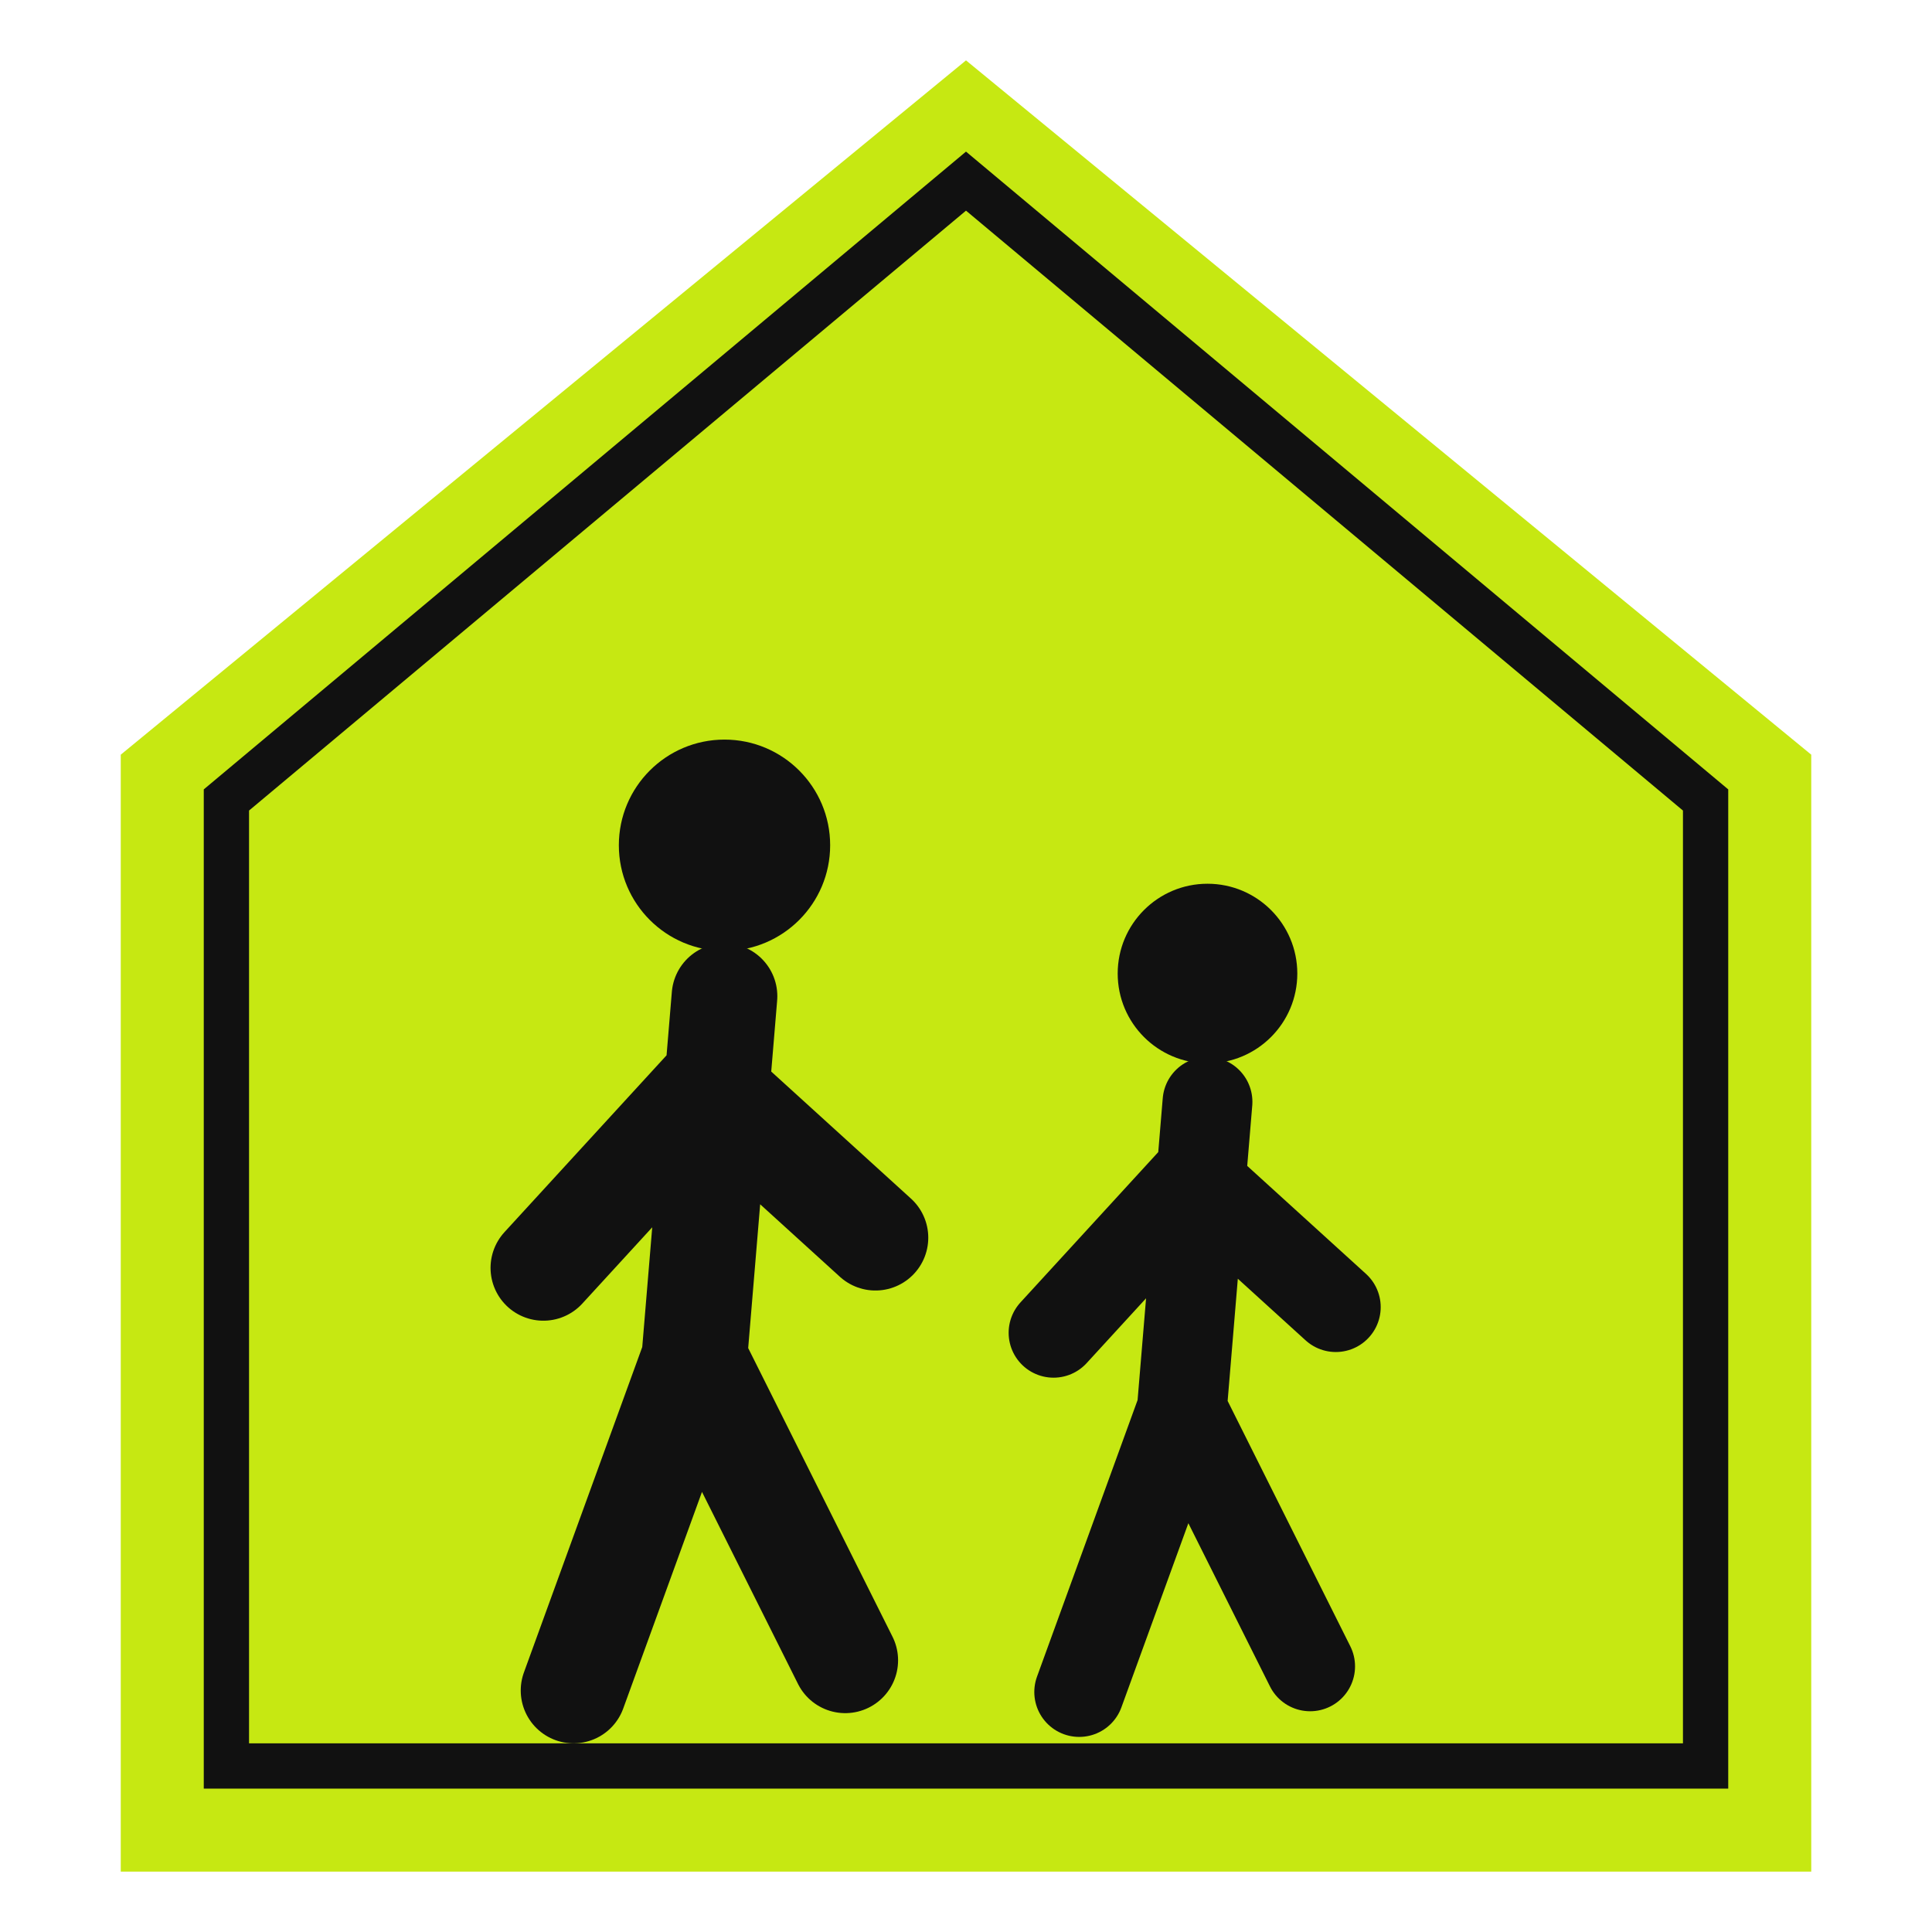
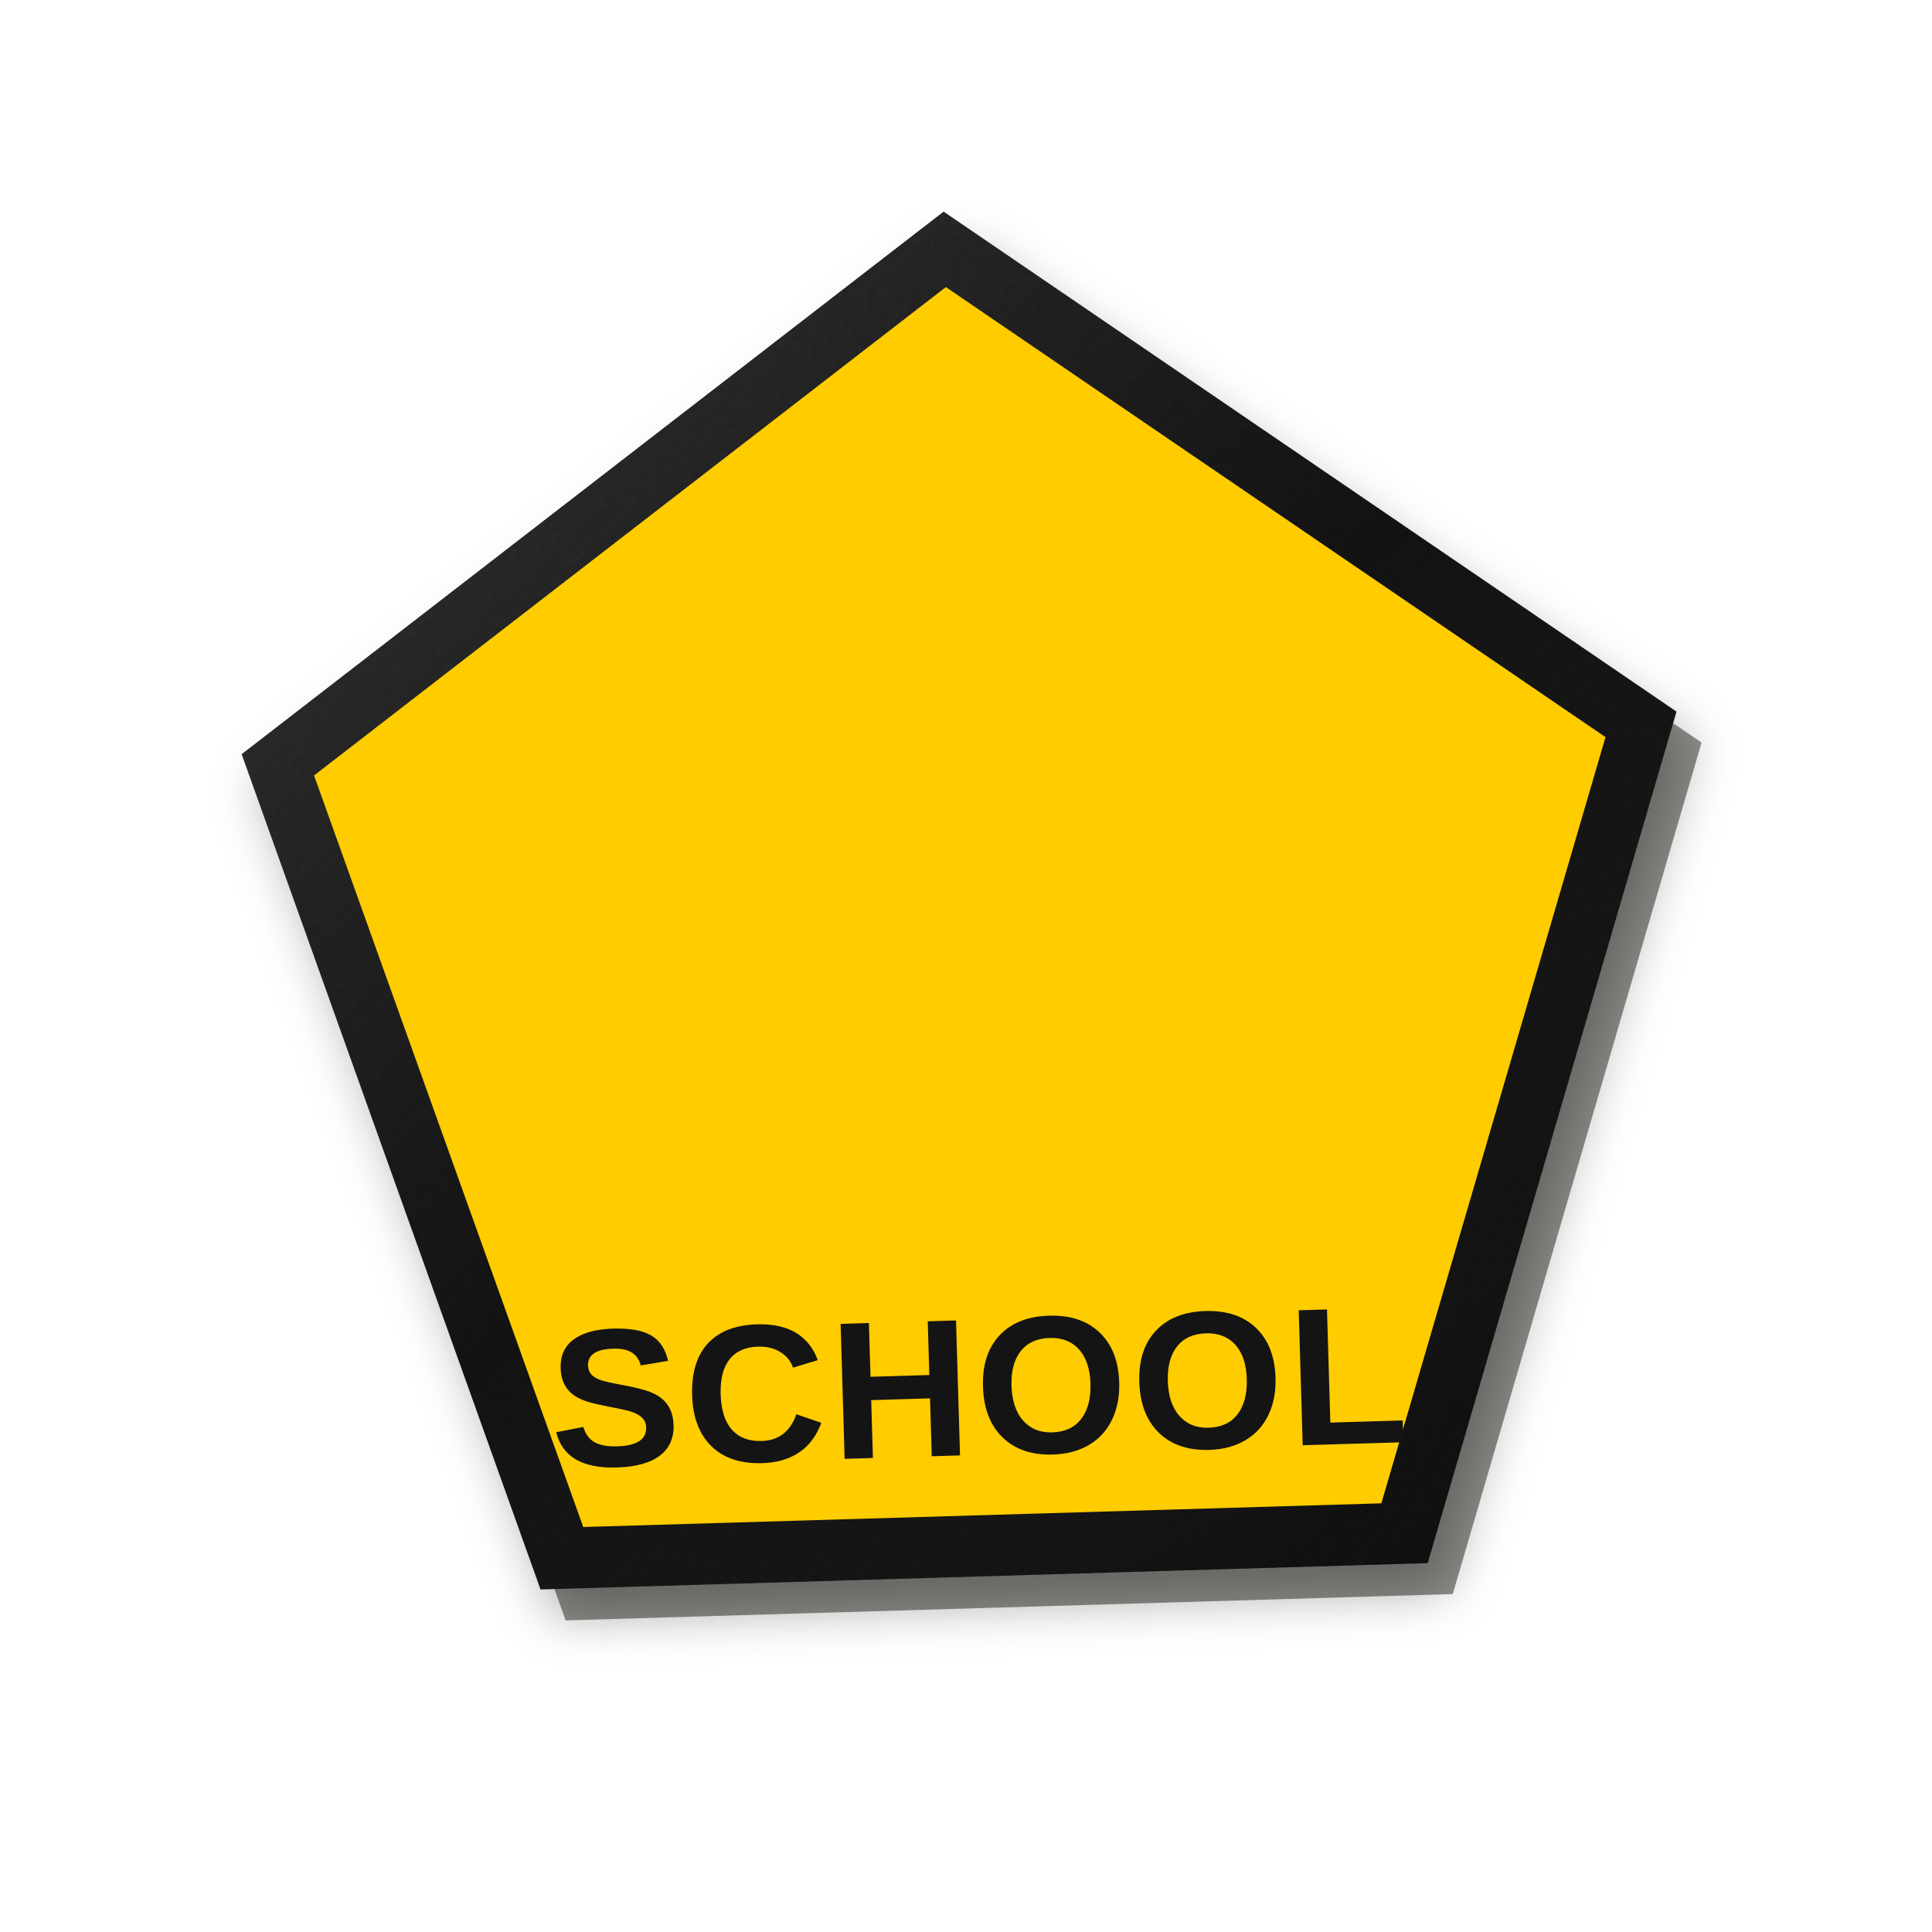
- <svg xmlns="http://www.w3.org/2000/svg" viewBox="0 0 128 128" width="256" height="256">
-   <polygon points="64,4 120,50 120,124 8,124 8,50" fill="#C6E812" />
-   <polygon points="64,12 113,53 113,117 15,117 15,53" fill="none" stroke="#111" stroke-width="3" />
-   <g transform="translate(48 86) scale(1)">
-     <circle cx="0" cy="-30" r="7" fill="#111" />
-     <path d="M0 -20 L-2 4 M-2 4 L-10 26 M-2 4 L8 24 M-1 -14 L-12 -2 M-1 -14 L10 -4" fill="none" stroke="#111" stroke-width="7" stroke-linecap="round" stroke-linejoin="round" />
-   </g>
-   <g transform="translate(80 90) scale(0.85)">
-     <circle cx="0" cy="-30" r="7" fill="#111" />
-     <path d="M0 -20 L-2 4 M-2 4 L-10 26 M-2 4 L8 24 M-1 -14 L-12 -2 M-1 -14 L10 -4" fill="none" stroke="#111" stroke-width="7" stroke-linecap="round" stroke-linejoin="round" />
+ <svg xmlns="http://www.w3.org/2000/svg" viewBox="0 0 256 256" width="512" height="512">
+   <defs>
+     <linearGradient id="sheen" x1="0" y1="0" x2=".85" y2="1">
+       <stop offset="0" stop-color="#ffffff" stop-opacity=".30" />
+       <stop offset=".30" stop-color="#ffffff" stop-opacity=".10" />
+       <stop offset=".52" stop-color="#ffffff" stop-opacity="0" />
+       <stop offset=".80" stop-color="#000000" stop-opacity=".06" />
+       <stop offset="1" stop-color="#000000" stop-opacity=".16" />
+     </linearGradient>
+     <radialGradient id="vig" cx=".42" cy=".36" r=".78">
+       <stop offset=".55" stop-color="#000000" stop-opacity="0" />
+       <stop offset="1" stop-color="#000000" stop-opacity=".16" />
+     </radialGradient>
+     <filter id="grain" x="0" y="0" width="100%" height="100%">
+       <feTurbulence type="fractalNoise" baseFrequency=".9" numOctaves="3" stitchTiles="stitch" result="n" />
+       <feColorMatrix in="n" type="matrix" values="0 0 0 0 0 0 0 0 0 0 0 0 0 0 0 .6 .6 .6 0 0" />
+     </filter>
+     <filter id="lift" x="-14%" y="-14%" width="128%" height="128%">
+       <feDropShadow dx="2" dy="4" stdDeviation="3.2" flood-color="#000" flood-opacity=".30" />
+     </filter>
+   </defs>
+   <defs>
+     <clipPath id="face">
+       <polygon points="128.0,28.0 223.1,97.1 186.8,208.9 69.2,208.9 32.9,97.1" />
+     </clipPath>
+   </defs>
+   <g transform="rotate(-1.7 128 128)">
+     <g transform="translate(3.2 4.2)" fill="#8B8B85" opacity=".95">
+       <polygon points="128.0,28.0 223.1,97.1 186.8,208.9 69.2,208.9 32.9,97.1" />
+     </g>
+     <g filter="url(#lift)">
+       <polygon points="128.0,28.0 223.1,97.1 186.8,208.9 69.2,208.9 32.9,97.1" fill="#141414" />
+     </g>
+     <g clip-path="url(#face)">
+       <rect width="256" height="256" fill="url(#sheen)" />
+       <rect width="256" height="256" fill="url(#vig)" />
+       <rect width="256" height="256" filter="url(#grain)" opacity=".18" />
+       <polygon points="128.0,38.0 213.6,100.2 180.9,200.8 75.1,200.8 42.4,100.2" fill="#FFCC00" />
+       <g transform="translate(0 -18)">
+         <g transform="translate(-20 10) scale(0.8)" fill="#141414">
+           <circle cx="0" cy="-34" r="9" />
+           <path d="M-3 -22 L9 -22 L14 -2 L26 22 L18 26 L6 4 L-4 12 L-12 30 L-21 26 L-11 2 L-14 -12 L-26 -6 L-30 -14 L-10 -24 Z" />
+           <path d="M-2 -20 L12 -14 L28 -24 L32 -16 L14 -4 L2 -10 Z" />
+         </g>
+         <g transform="translate(20 10) scale(0.66)" fill="#141414">
+           <circle cx="0" cy="-34" r="9" />
+           <path d="M-3 -22 L9 -22 L14 -2 L26 22 L18 26 L6 4 L-4 12 L-12 30 L-21 26 L-11 2 L-14 -12 L-26 -6 L-30 -14 L-10 -24 Z" />
+           <path d="M-2 -20 L12 -14 L28 -24 L32 -16 L14 -4 L2 -10 Z" />
+         </g>
+       </g>
+       <polygon points="128.0,38.0 213.6,100.2 180.9,200.8 75.1,200.8 42.4,100.2" fill="none" stroke="#141414" stroke-width="0" />
+       <text x="128" y="192.8" text-anchor="middle" font-family="'Highway Gothic','Arial Narrow','Liberation Sans Narrow','Helvetica Neue',Arial,sans-serif" font-size="26" font-weight="700" letter-spacing="0.5" fill="#141414" textLength="94" lengthAdjust="spacingAndGlyphs">SCHOOL</text>
+       <rect width="256" height="256" fill="none" stroke="#000" stroke-opacity=".22" stroke-width="5" />
+     </g>
  </g>
</svg>
